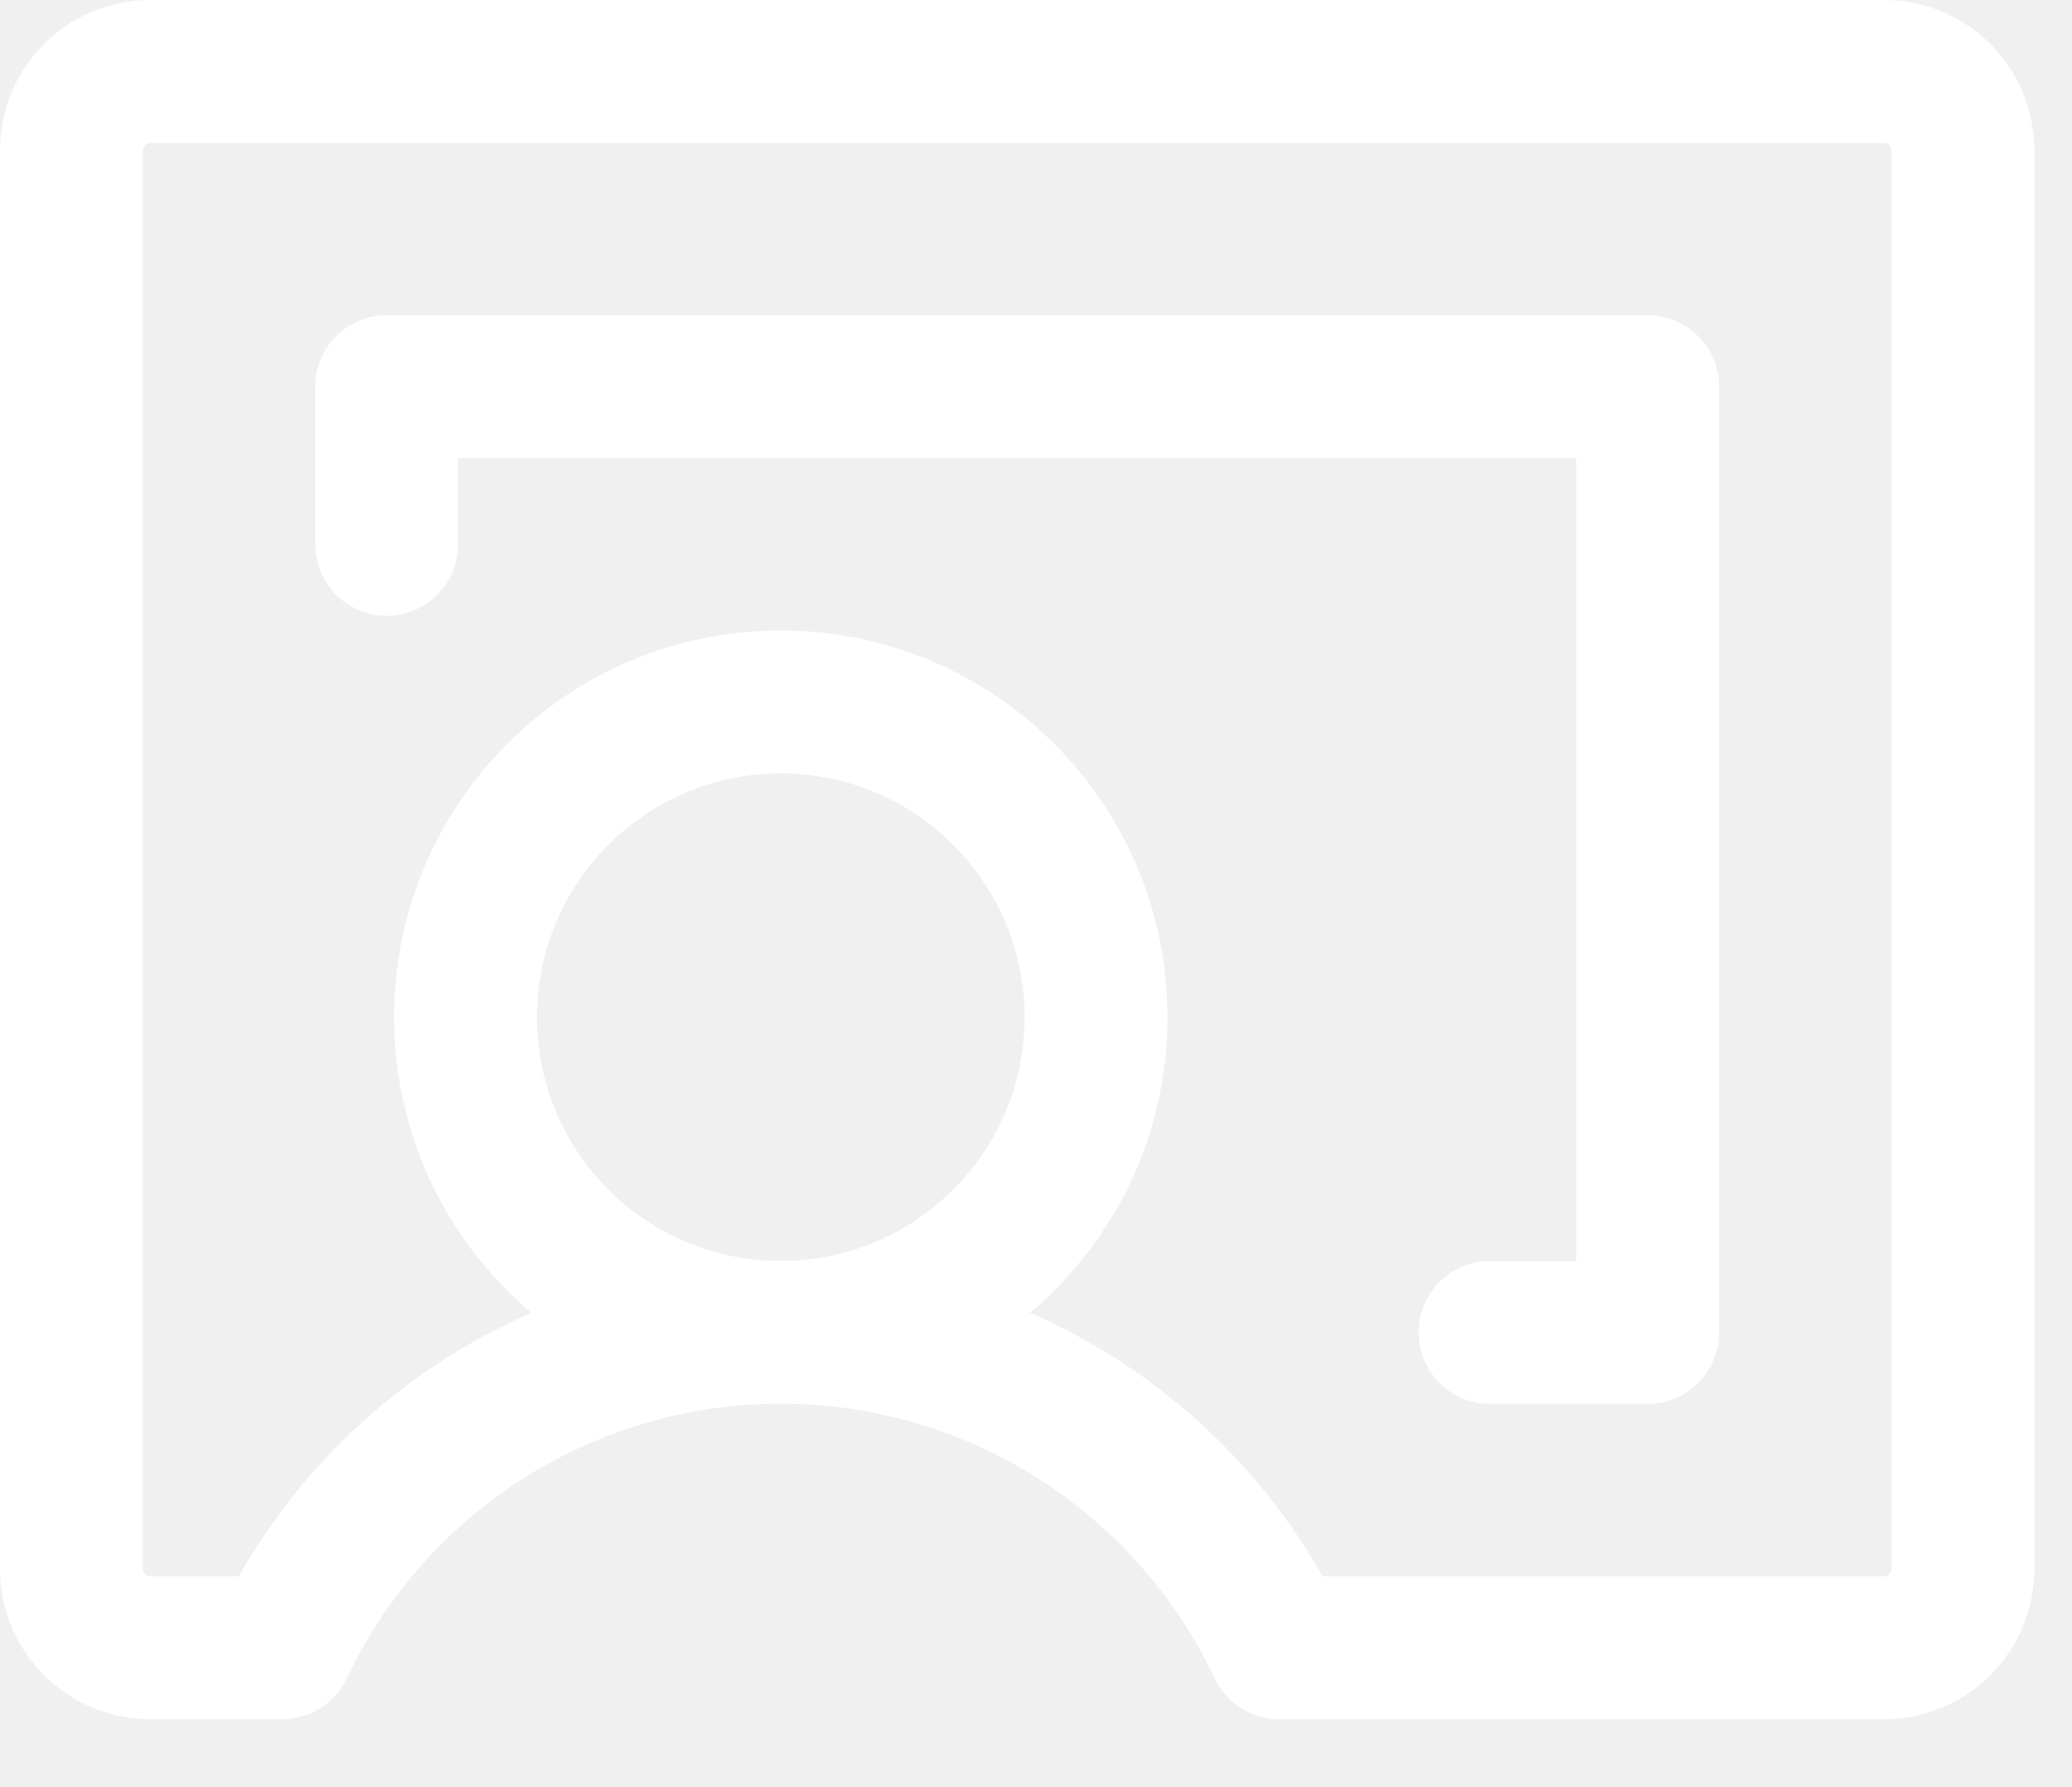
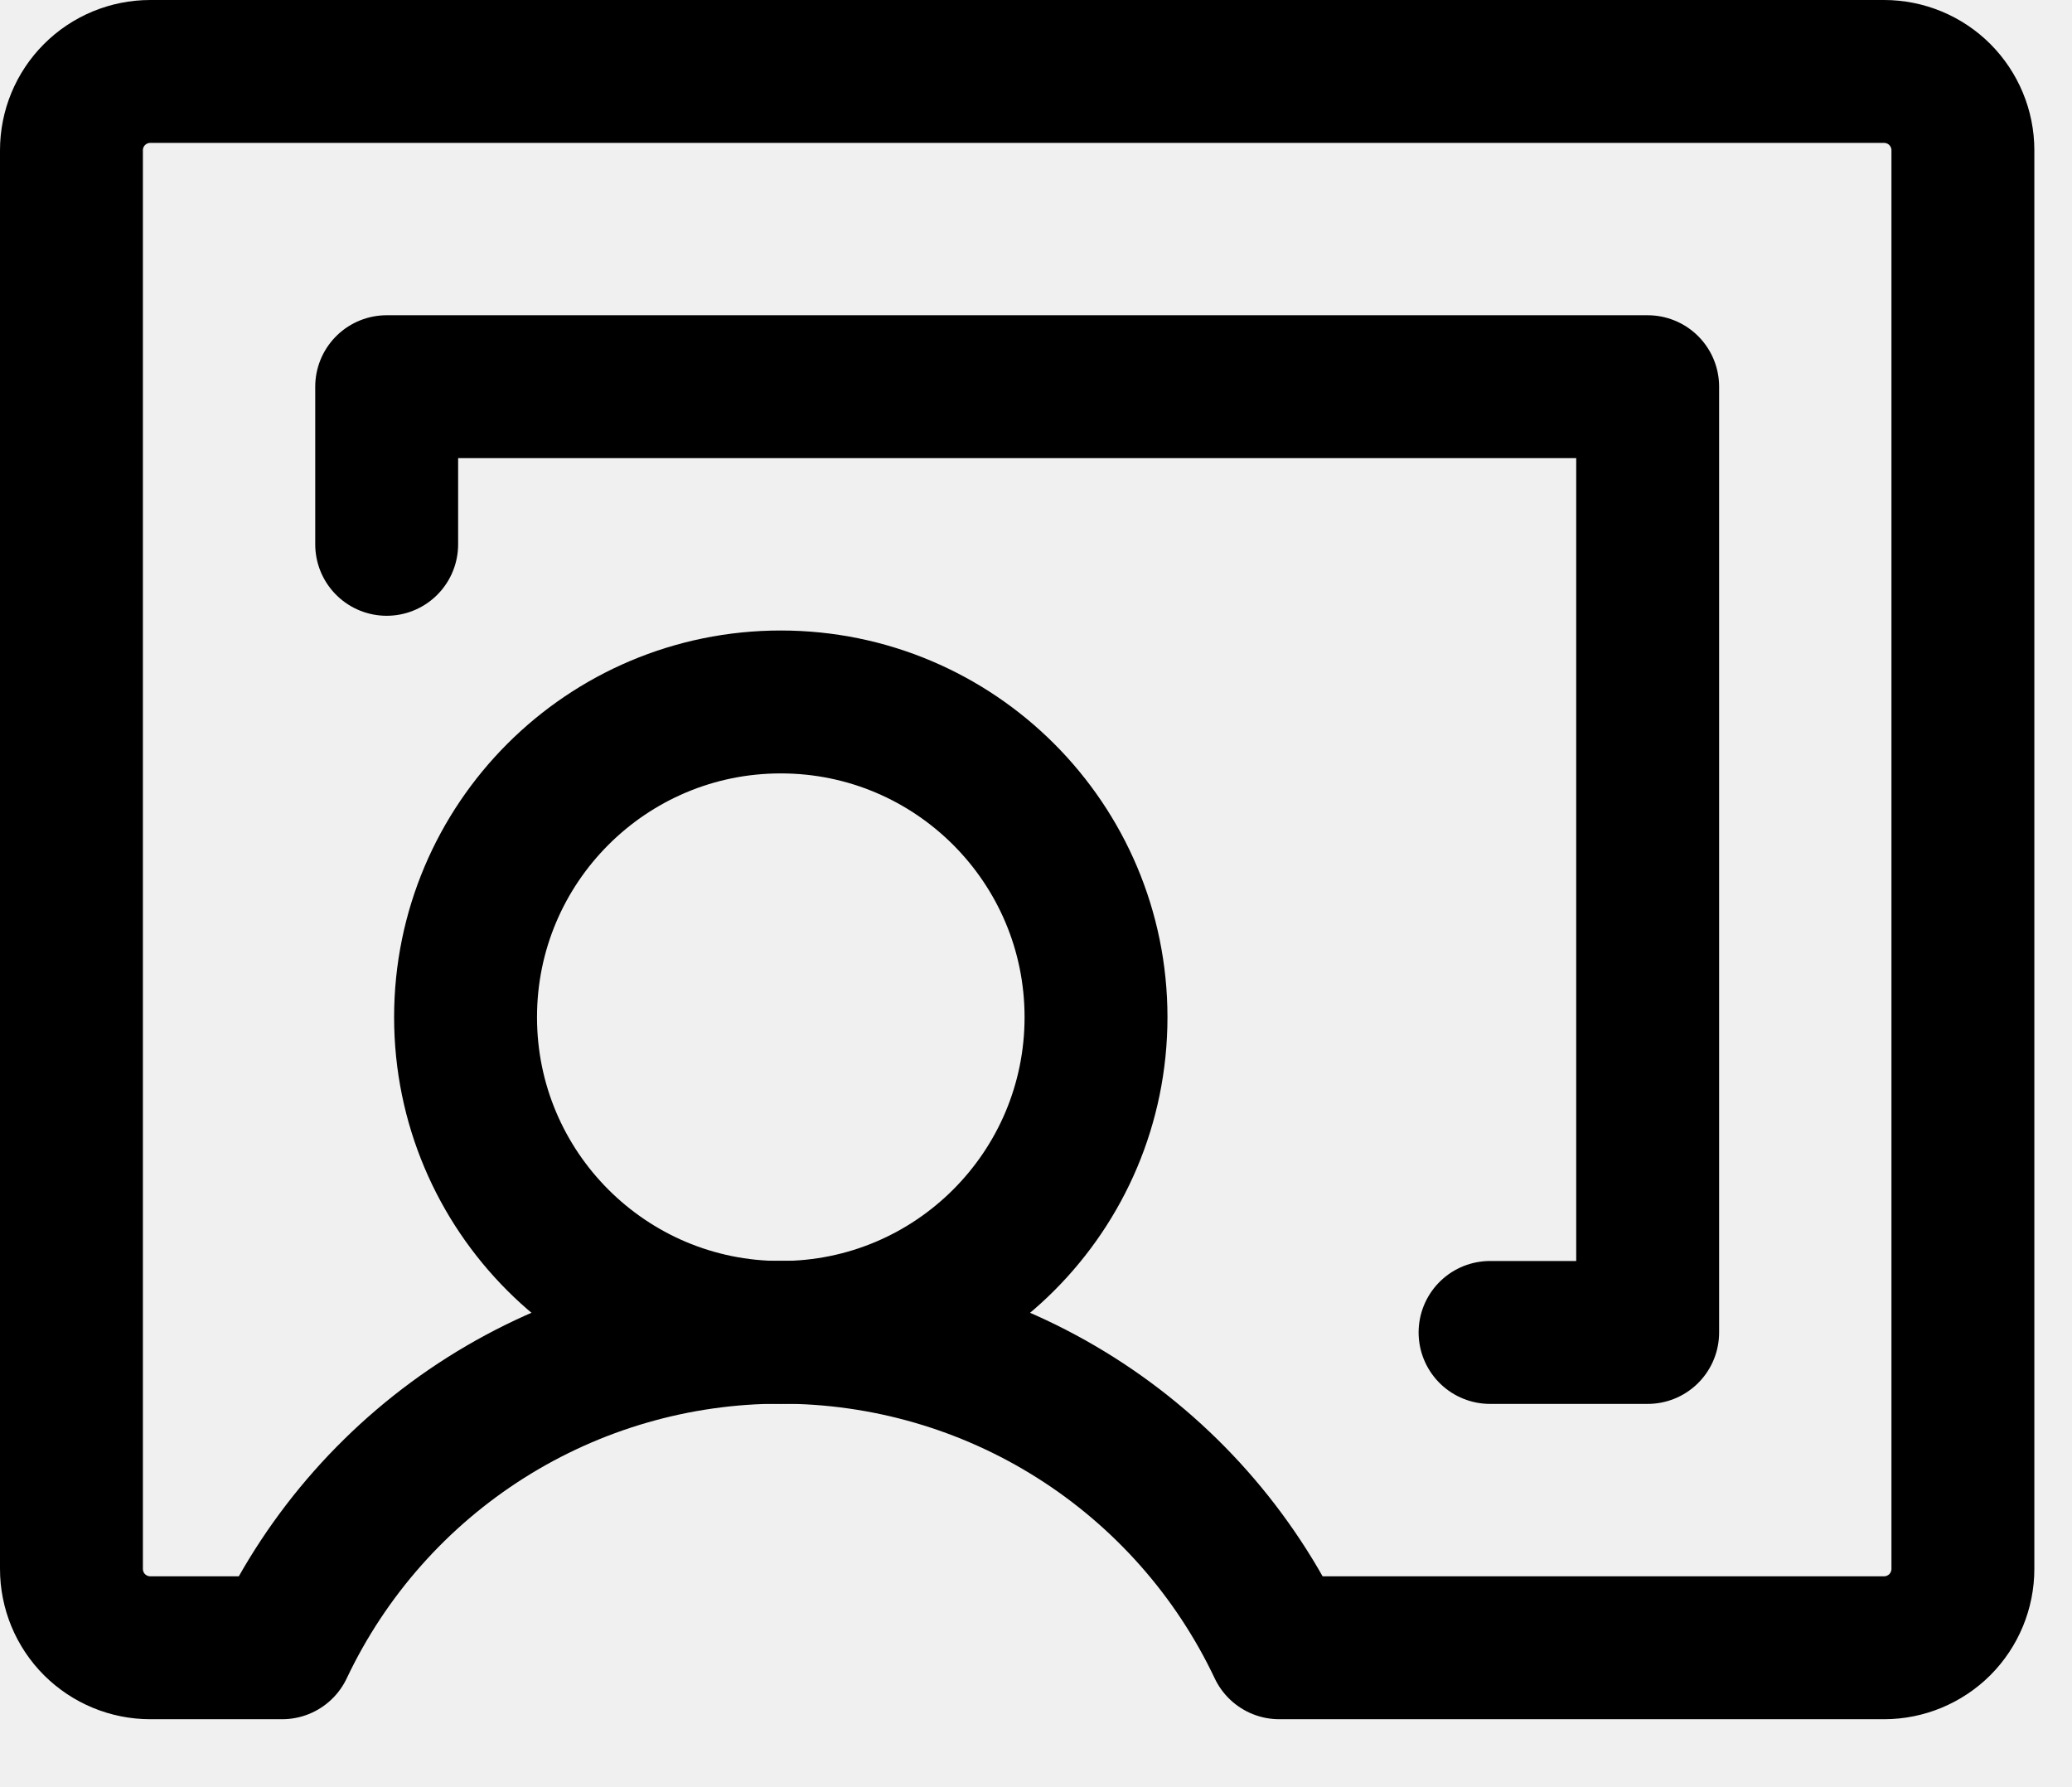
<svg xmlns="http://www.w3.org/2000/svg" width="29" height="25" viewBox="0 0 29 25" fill="none">
-   <path d="M10.928 18.648C13.364 18.648 15.34 16.673 15.34 14.236C15.34 11.8 13.364 9.824 10.928 9.824C8.491 9.824 6.516 11.8 6.516 14.236C6.516 16.673 8.491 18.648 10.928 18.648Z" stroke="white" stroke-width="2" stroke-linecap="round" stroke-linejoin="round" />
-   <path d="M3.949 23.061C4.575 21.739 5.563 20.623 6.798 19.841C8.034 19.059 9.465 18.645 10.927 18.645C12.389 18.645 13.821 19.059 15.056 19.841C16.291 20.623 17.279 21.739 17.905 23.061H26.37C26.662 23.061 26.943 22.944 27.15 22.738C27.356 22.531 27.473 22.25 27.473 21.957V2.103C27.473 1.81 27.356 1.53 27.15 1.323C26.943 1.116 26.662 1 26.37 1H2.103C1.81 1 1.53 1.116 1.323 1.323C1.116 1.53 1 1.81 1 2.103V21.957C1 22.25 1.116 22.531 1.323 22.738C1.53 22.944 1.81 23.061 2.103 23.061H3.949Z" stroke="white" stroke-width="2" stroke-linecap="round" stroke-linejoin="round" />
-   <path d="M20.855 18.648H23.061V5.412H5.412V7.618" stroke="white" stroke-width="2" stroke-linecap="round" stroke-linejoin="round" />
+   <path d="M10.928 18.648C13.364 18.648 15.34 16.673 15.34 14.236C15.34 11.8 13.364 9.824 10.928 9.824C8.491 9.824 6.516 11.8 6.516 14.236C6.516 16.673 8.491 18.648 10.928 18.648Z" stroke="black" stroke-width="2" stroke-linecap="round" stroke-linejoin="round" />
+   <path d="M3.949 23.061C4.575 21.739 5.563 20.623 6.798 19.841C8.034 19.059 9.465 18.645 10.927 18.645C12.389 18.645 13.821 19.059 15.056 19.841C16.291 20.623 17.279 21.739 17.905 23.061H26.37C26.662 23.061 26.943 22.944 27.15 22.738C27.356 22.531 27.473 22.25 27.473 21.957V2.103C27.473 1.81 27.356 1.53 27.15 1.323C26.943 1.116 26.662 1 26.37 1H2.103C1.81 1 1.53 1.116 1.323 1.323C1.116 1.53 1 1.81 1 2.103V21.957C1 22.25 1.116 22.531 1.323 22.738C1.53 22.944 1.81 23.061 2.103 23.061H3.949Z" stroke="black" stroke-width="2" stroke-linecap="round" stroke-linejoin="round" />
+   <path d="M20.855 18.648H23.061V5.412H5.412V7.618" stroke="black" stroke-width="2" stroke-linecap="round" stroke-linejoin="round" />
</svg>
